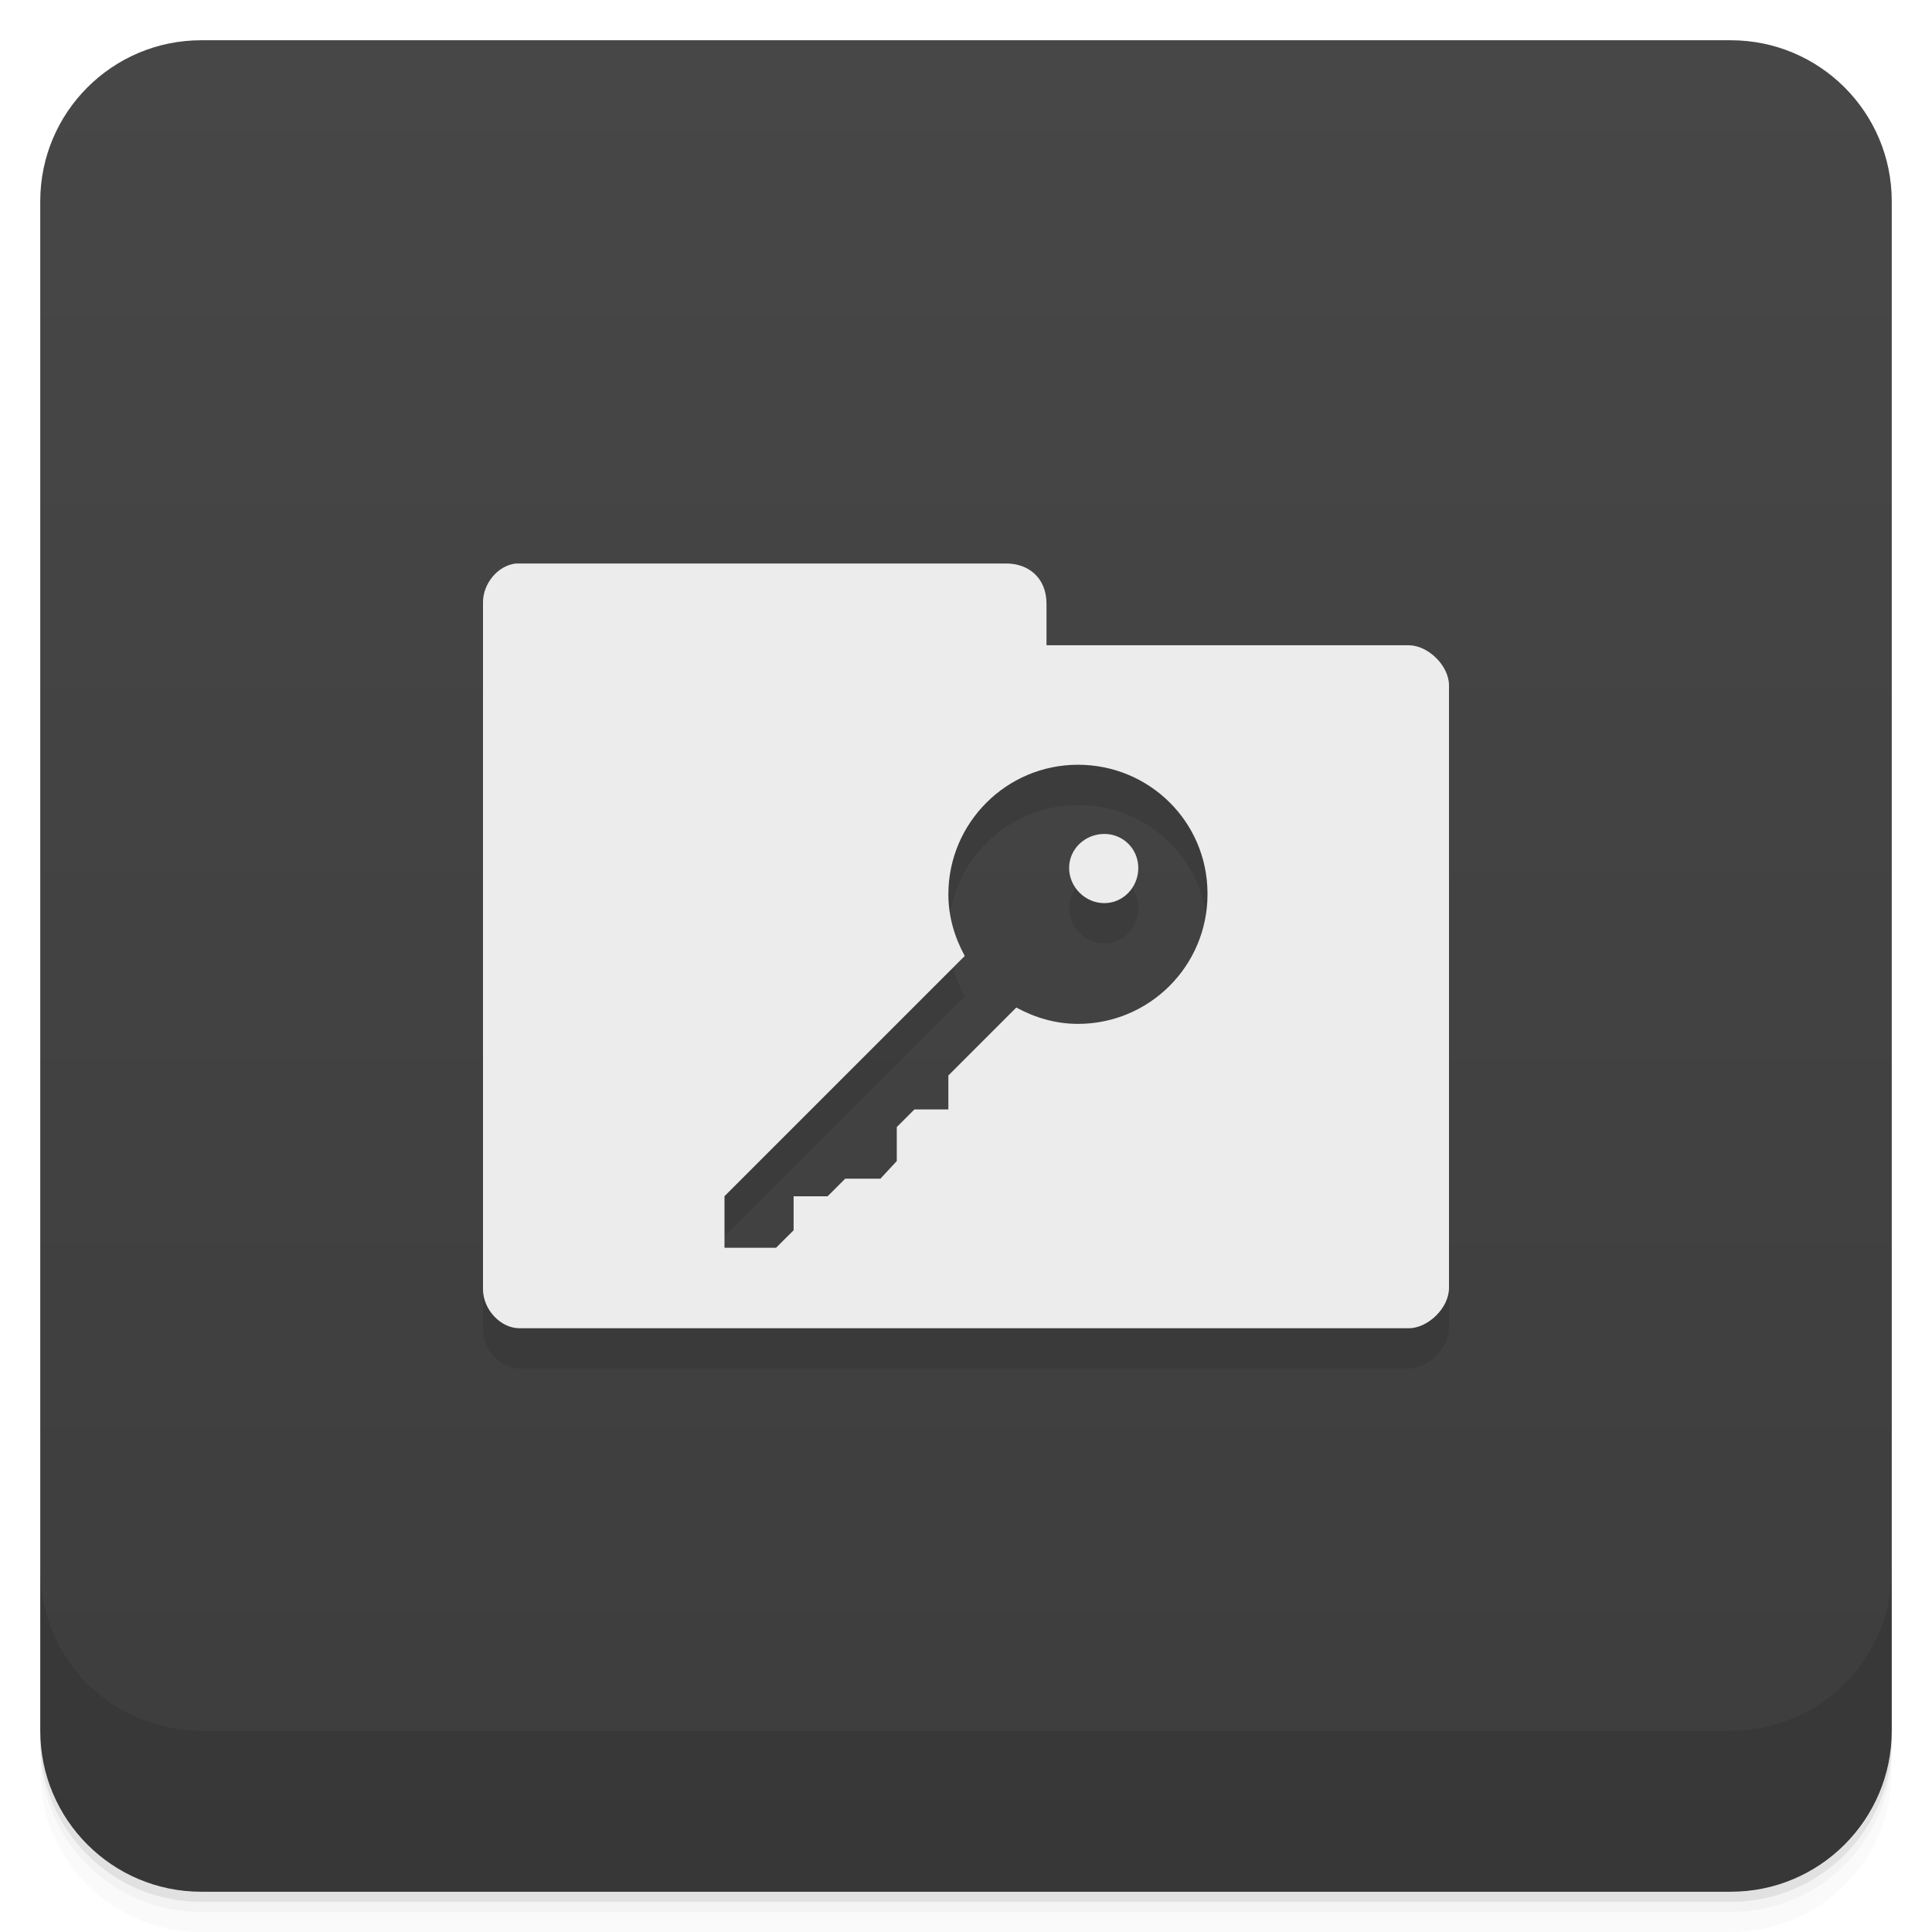
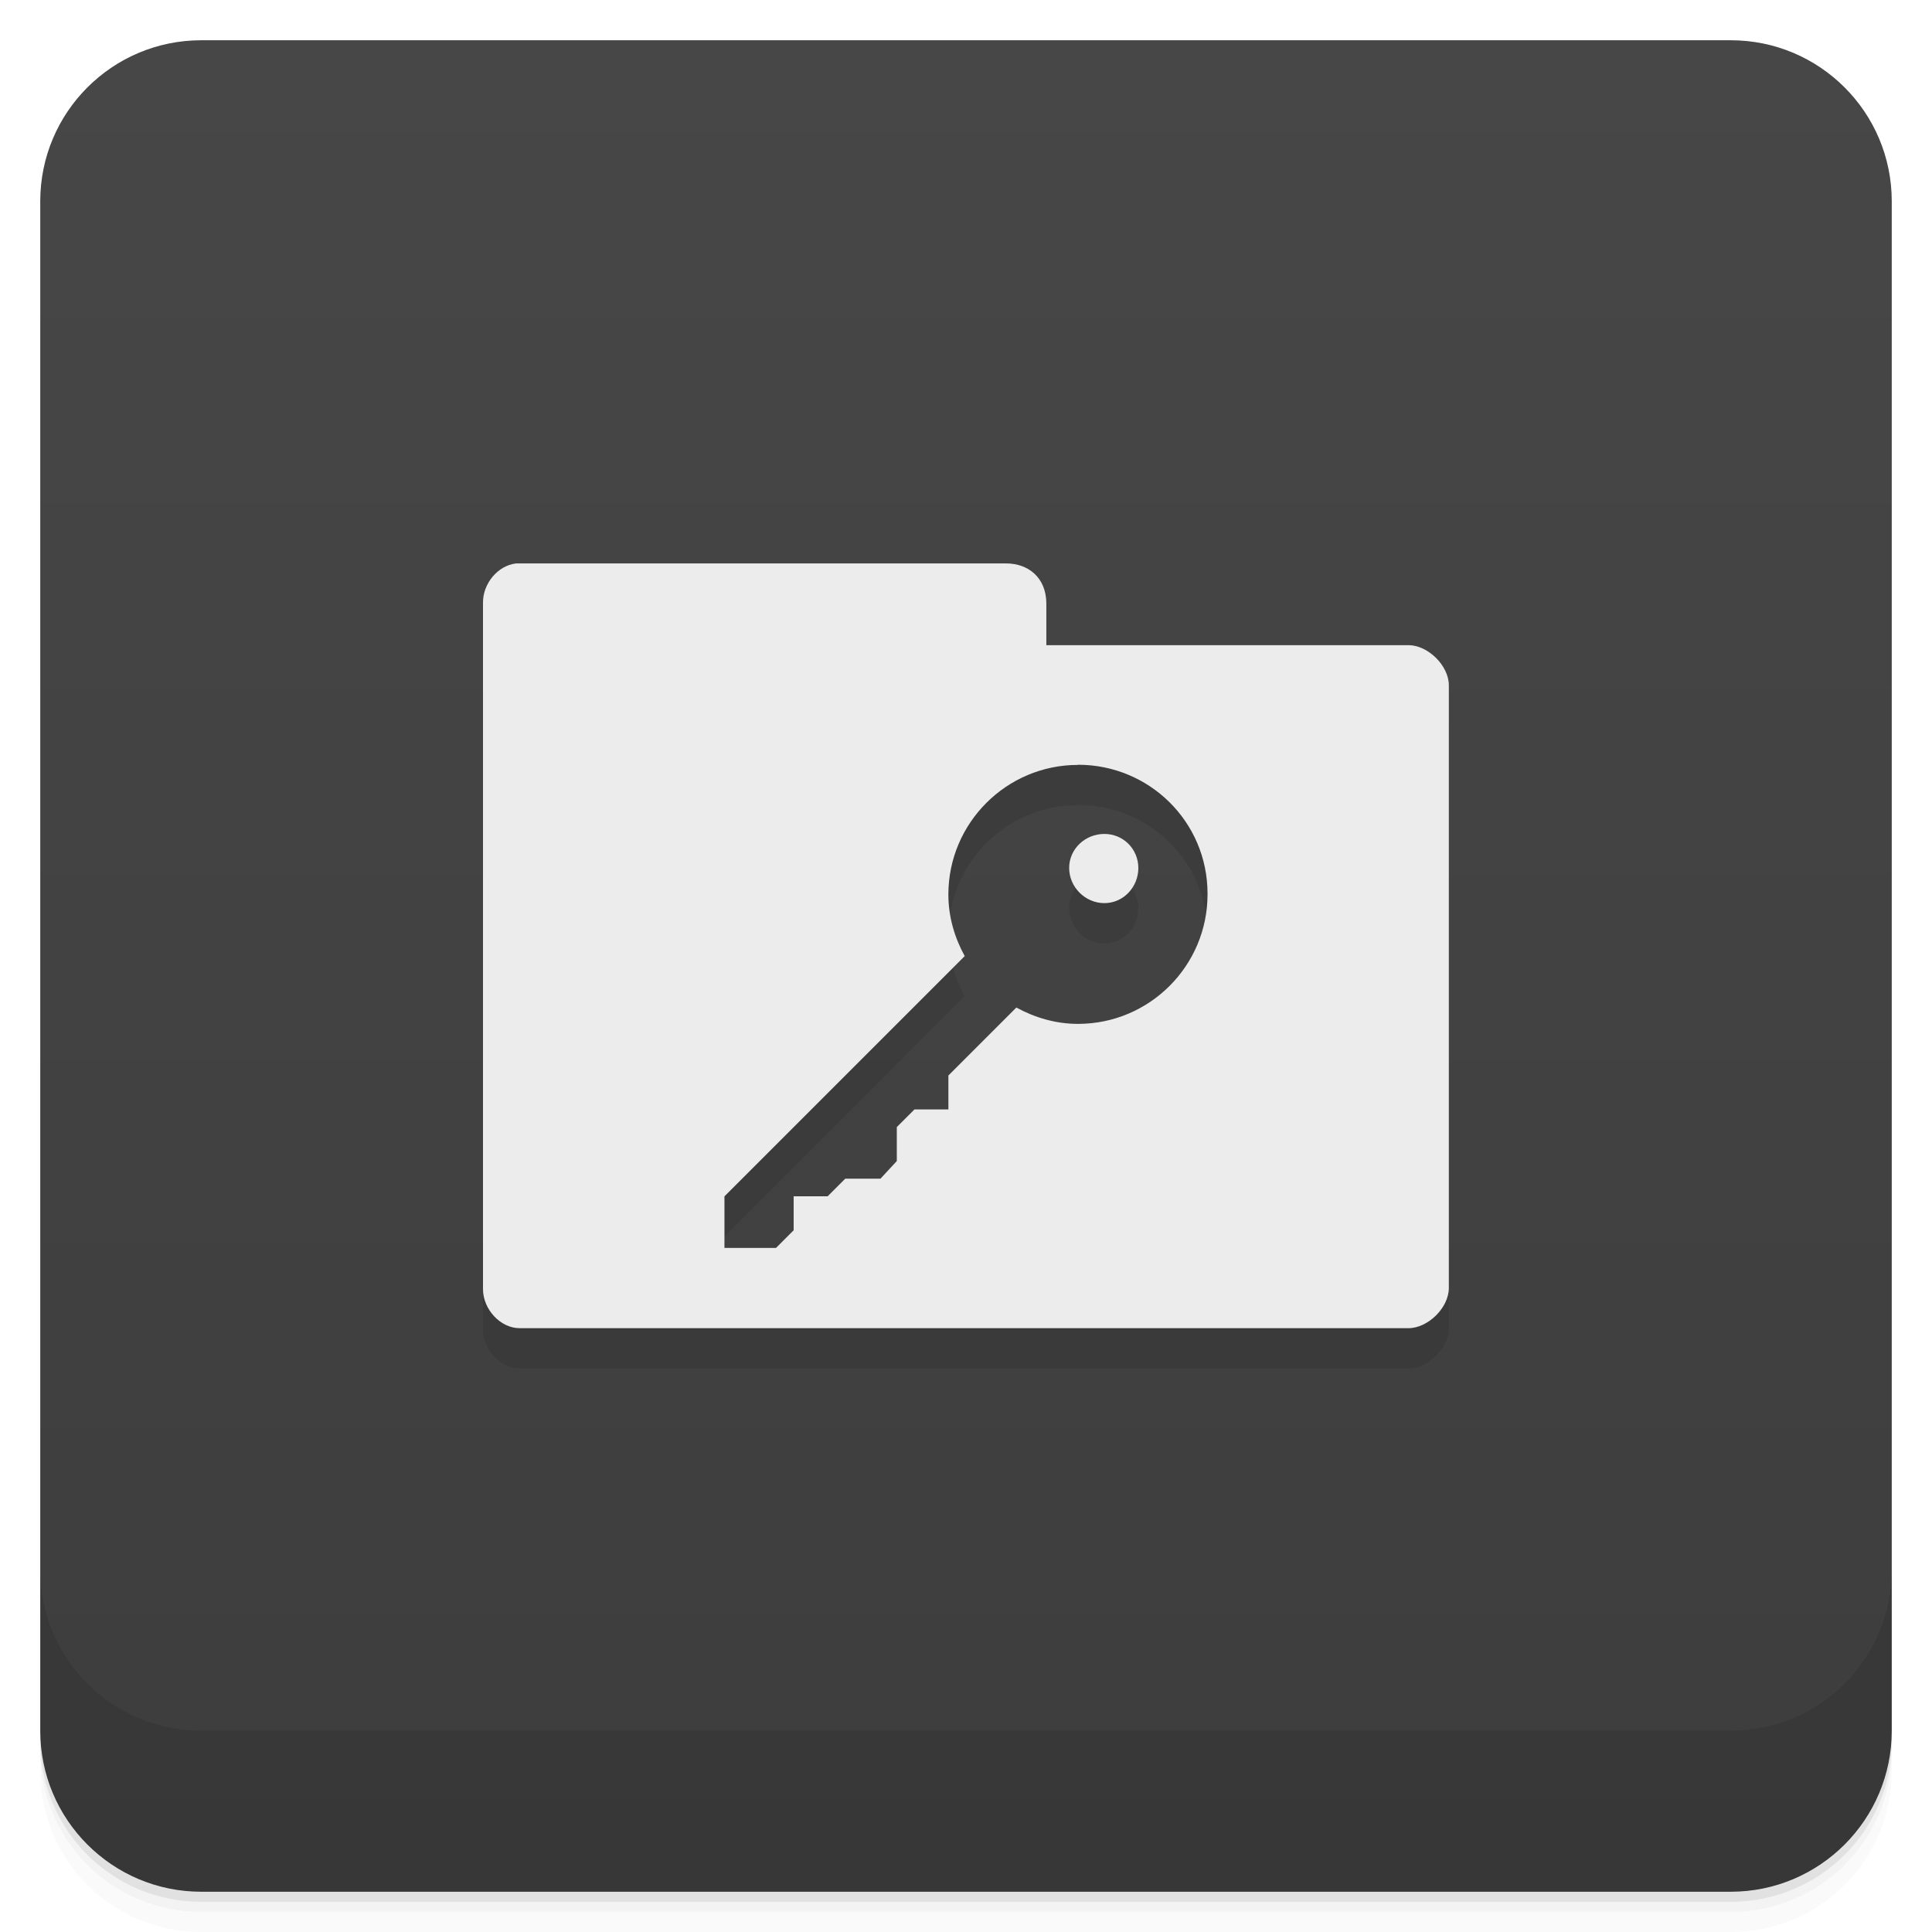
- <svg xmlns="http://www.w3.org/2000/svg" xmlns:xlink="http://www.w3.org/1999/xlink" viewBox="0 0 48 48" id="svg4119" version="1.1" width="100%" height="100%">
-   <defs id="defs4121">
-     <linearGradient id="linearGradient3764" x1="1" x2="47" gradientUnits="userSpaceOnUse" gradientTransform="matrix(0,-1,1,0,-1.5e-6,48)">
-       <stop stop-color="#3d3d3d" stop-opacity="1" id="stop4124" />
-       <stop offset="1" stop-color="#474747" stop-opacity="1" id="stop4126" />
+ <svg xmlns="http://www.w3.org/2000/svg" viewBox="0 0 48 48">
+   <defs>
+     <linearGradient id="linearGradient5286" gradientUnits="userSpaceOnUse" gradientTransform="translate(-48,0.00221435)" x1="1" x2="47">
+       <stop style="stop-color:#3d3d3d;stop-opacity:1" />
+       <stop offset="1" style="stop-color:#474747;stop-opacity:1" />
    </linearGradient>
-     <linearGradient xlink:href="#linearGradient3764" id="linearGradient5286" gradientUnits="userSpaceOnUse" gradientTransform="translate(-48,0.00221435)" x1="1" x2="47" />
  </defs>
-   <g id="g21">
-     <path style="opacity:0.02" d="m 1,43 0,0.25 c 0,2.216 1.784,4 4,4 l 38,0 c 2.216,0 4,-1.784 4,-4 L 47,43 c 0,2.216 -1.784,4 -4,4 L 5,47 C 2.784,47 1,45.216 1,43 z m 0,0.5 0,0.5 c 0,2.216 1.784,4 4,4 l 38,0 c 2.216,0 4,-1.784 4,-4 l 0,-0.5 c 0,2.216 -1.784,4 -4,4 l -38,0 c -2.216,0 -4,-1.784 -4,-4 z" id="path23" />
-     <path style="opacity:0.05" d="m 1,43.25 0,0.25 c 0,2.216 1.784,4 4,4 l 38,0 c 2.216,0 4,-1.784 4,-4 l 0,-0.25 c 0,2.216 -1.784,4 -4,4 l -38,0 c -2.216,0 -4,-1.784 -4,-4 z" id="path25" />
-     <path style="opacity:0.1" d="m 1,43 0,0.25 c 0,2.216 1.784,4 4,4 l 38,0 c 2.216,0 4,-1.784 4,-4 L 47,43 c 0,2.216 -1.784,4 -4,4 L 5,47 C 2.784,47 1,45.216 1,43 z" id="path27" />
+   <g>
+     <path d="m 1,43 0,0.25 c 0,2.216 1.784,4 4,4 l 38,0 c 2.216,0 4,-1.784 4,-4 L 47,43 c 0,2.216 -1.784,4 -4,4 L 5,47 C 2.784,47 1,45.216 1,43 z m 0,0.5 0,0.5 c 0,2.216 1.784,4 4,4 l 38,0 c 2.216,0 4,-1.784 4,-4 l 0,-0.5 c 0,2.216 -1.784,4 -4,4 l -38,0 c -2.216,0 -4,-1.784 -4,-4 z" style="opacity:0.02" />
+     <path d="m 1 43.25 0 0.25 c 0 2.216 1.784 4 4 4 l 38 0 c 2.216 0 4 -1.784 4 -4 l 0 -0.25 c 0 2.216 -1.784 4 -4 4 l -38 0 c -2.216 0 -4 -1.784 -4 -4 z" style="opacity:0.05" />
+     <path d="m 1,43 0,0.25 c 0,2.216 1.784,4 4,4 l 38,0 c 2.216,0 4,-1.784 4,-4 L 47,43 c 0,2.216 -1.784,4 -4,4 L 5,47 C 2.784,47 1,45.216 1,43 z" style="opacity:0.1" />
  </g>
-   <rect id="rect31" transform="matrix(0,-1,1,0,0,0)" rx="4" y="1" x="-47" height="46" width="46" style="fill:url(#linearGradient5286);fill-opacity:1.0" />
-   <g id="g53">
-     <g transform="translate(0,-1004.362)" id="g55">
-       <path style="opacity:0.1" d="m 1,1043.36 0,4 c 0,2.216 1.784,4 4,4 l 38,0 c 2.216,0 4,-1.784 4,-4 l 0,-4 c 0,2.216 -1.784,4 -4,4 l -38,0 c -2.216,0 -4,-1.784 -4,-4 z" id="path57" />
+   <rect transform="matrix(0,-1,1,0,0,0)" rx="4" y="1" x="-47" height="46" width="46" style="fill:url(#linearGradient5286);fill-opacity:1" />
+   <g>
+     <g transform="translate(0,-1004.362)">
+       <path d="m 1 1043.36 0 4 c 0 2.216 1.784 4 4 4 l 38 0 c 2.216 0 4 -1.784 4 -4 l 0 -4 c 0 2.216 -1.784 4 -4 4 l -38 0 c -2.216 0 -4 -1.784 -4 -4 z" style="opacity:0.1" />
    </g>
  </g>
-   <path style="opacity:0.1;fill:#000000;fill-opacity:1;fill-rule:nonzero;stroke:none" d="m 12.813,15 c -0.441,0.051 -0.816,0.465 -0.812,0.938 l 0,17.094 C 12,33.531 12.434,34 12.906,34 l 22.094,0 c 0.473,0 1,-0.5 1,-1 l 0,-15 c 0,-0.5 -0.527,-1 -1,-1 l -9,0 0,-1 c -0.001,-0.648 -0.449,-1 -1,-1 l -12.188,0 z m 13.969,5 c 1.774,0 3.211,1.415 3.219,3.188 l 0,0.031 c 0,1.777 -1.442,3.219 -3.219,3.219 -0.554,0 -1.074,-0.156 -1.531,-0.406 l -1.688,1.688 0,0.844 -0.844,0 -0.438,0.438 0,0.844 -0.438,0.438 -0.844,0 -0.438,0.438 -0.844,0 0,0.844 -0.438,0.438 -1.281,0 0,-1.281 5.969,-5.969 c -0.25,-0.457 -0.406,-0.972 -0.406,-1.531 0,-1.773 1.442,-3.219 3.219,-3.219 z m 0.656,1.719 c -0.476,0 -0.875,0.371 -0.875,0.844 0,0.476 0.398,0.875 0.875,0.875 0.472,0 0.844,-0.398 0.844,-0.875 -0.003,-0.472 -0.375,-0.844 -0.844,-0.844 z" id="path45" />
-   <path style="fill:#ececec;fill-opacity:1;fill-rule:nonzero;stroke:none" d="M 12.812,14 C 12.372,14.051 11.997,14.496 12,14.969 l 0,17.062 C 12,32.531 12.434,33 12.906,33 L 35,33 c 0.473,0 1,-0.5 1,-1 l 0,-14.969 c 0,-0.5 -0.527,-1 -1,-1 l -9,0 L 26,15 c -0.001,-0.647 -0.449,-1 -1,-1 l -12.188,0 z m 13.969,5 c 1.774,0 3.211,1.415 3.219,3.188 l 0,0.031 c 0,1.777 -1.442,3.219 -3.219,3.219 -0.554,0 -1.074,-0.156 -1.531,-0.406 l -1.688,1.688 0,0.844 -0.844,0 -0.438,0.438 0,0.844 -0.406,0.438 -0.875,0 -0.438,0.438 -0.844,0 0,0.844 L 19.281,31 18,31 18,29.719 23.969,23.75 C 23.719,23.293 23.562,22.778 23.562,22.219 23.562,20.446 25.004,19 26.781,19 z m 0.656,1.719 c -0.476,0 -0.875,0.371 -0.875,0.844 0,0.476 0.398,0.875 0.875,0.875 0.472,0 0.844,-0.398 0.844,-0.875 -0.003,-0.472 -0.375,-0.844 -0.844,-0.844 z" id="path55" />
+   <path d="m 12.813 15 c -0.441 0.051 -0.816 0.465 -0.813 0.938 l 0 17.09 c 0 0.5 0.434 0.969 0.906 0.969 l 22.09 0 c 0.473 0 1 -0.5 1 -1 l 0 -15 c 0 -0.5 -0.527 -1 -1 -1 l -9 0 0 -1 c -0 -0.648 -0.449 -1 -1 -1 l -12.188 0 z m 13.969 5 c 1.774 0 3.211 1.415 3.219 3.188 l 0 0.031 c 0 1.777 -1.442 3.219 -3.219 3.219 -0.554 0 -1.074 -0.156 -1.531 -0.406 l -1.688 1.688 0 0.844 -0.844 0 -0.438 0.438 0 0.844 -0.438 0.438 -0.844 0 -0.438 0.438 -0.844 0 0 0.844 -0.438 0.438 -1.281 0 0 -1.281 5.969 -5.969 c -0.25 -0.457 -0.406 -0.972 -0.406 -1.531 0 -1.773 1.442 -3.219 3.219 -3.219 z m 0.656 1.719 c -0.476 0 -0.875 0.371 -0.875 0.844 0 0.476 0.398 0.875 0.875 0.875 0.472 0 0.844 -0.398 0.844 -0.875 -0.003 -0.472 -0.375 -0.844 -0.844 -0.844 z" style="fill:#000;opacity:0.1;fill-opacity:1;stroke:none;fill-rule:nonzero" />
+   <path d="m 12.813 14 c -0.441 0.051 -0.816 0.496 -0.813 0.969 l 0 17.06 c 0 0.5 0.434 0.969 0.906 0.969 l 22.09 0 c 0.473 0 1 -0.5 1 -1 l 0 -14.969 c 0 -0.5 -0.527 -1 -1 -1 l -9 0 l 0 -1.031 c -0 -0.647 -0.449 -1 -1 -1 l -12.188 0 z m 13.969 5 c 1.774 0 3.211 1.415 3.219 3.188 l 0 0.031 c 0 1.777 -1.442 3.219 -3.219 3.219 -0.554 0 -1.074 -0.156 -1.531 -0.406 l -1.688 1.688 0 0.844 -0.844 0 -0.438 0.438 0 0.844 -0.406 0.438 -0.875 0 -0.438 0.438 -0.844 0 0 0.844 l -0.438 0.438 -1.281 0 0 -1.281 5.969 -5.969 c -0.25 -0.457 -0.406 -0.972 -0.406 -1.531 0 -1.773 1.442 -3.219 3.219 -3.219 z m 0.656 1.719 c -0.476 0 -0.875 0.371 -0.875 0.844 0 0.476 0.398 0.875 0.875 0.875 0.472 0 0.844 -0.398 0.844 -0.875 -0.003 -0.472 -0.375 -0.844 -0.844 -0.844 z" style="fill:#ececec;fill-opacity:1;stroke:none;fill-rule:nonzero" />
</svg>
